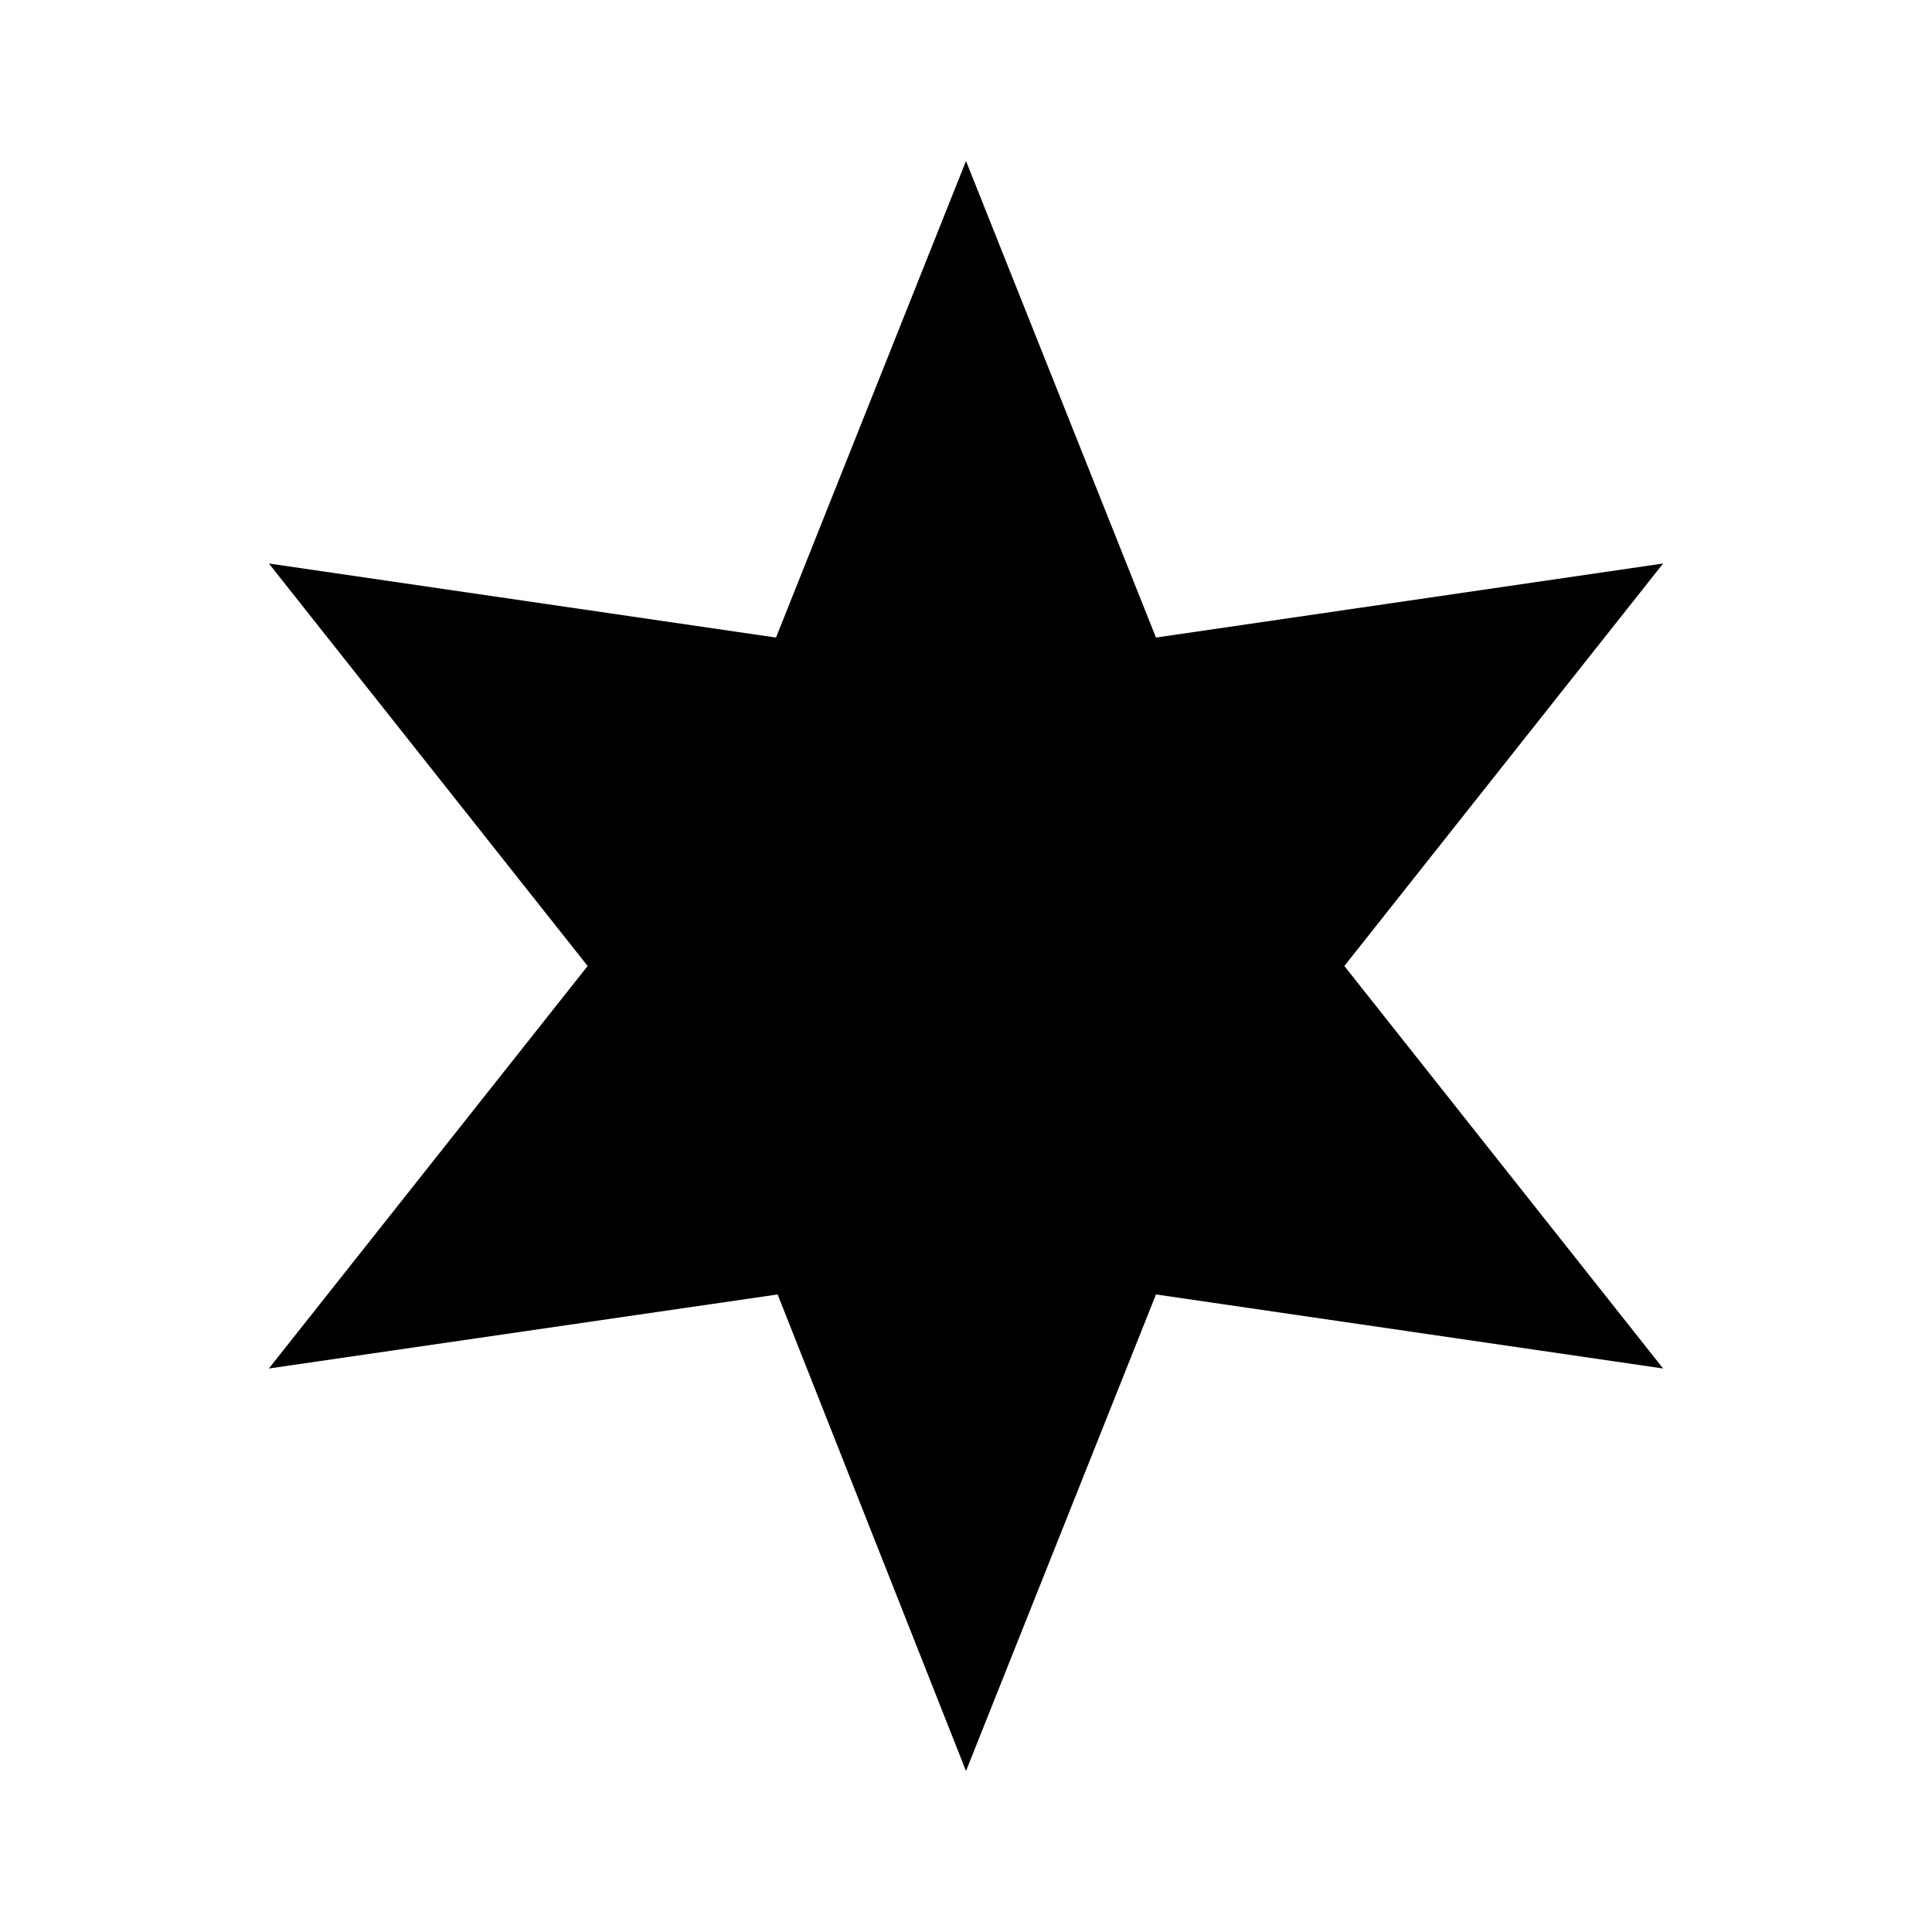
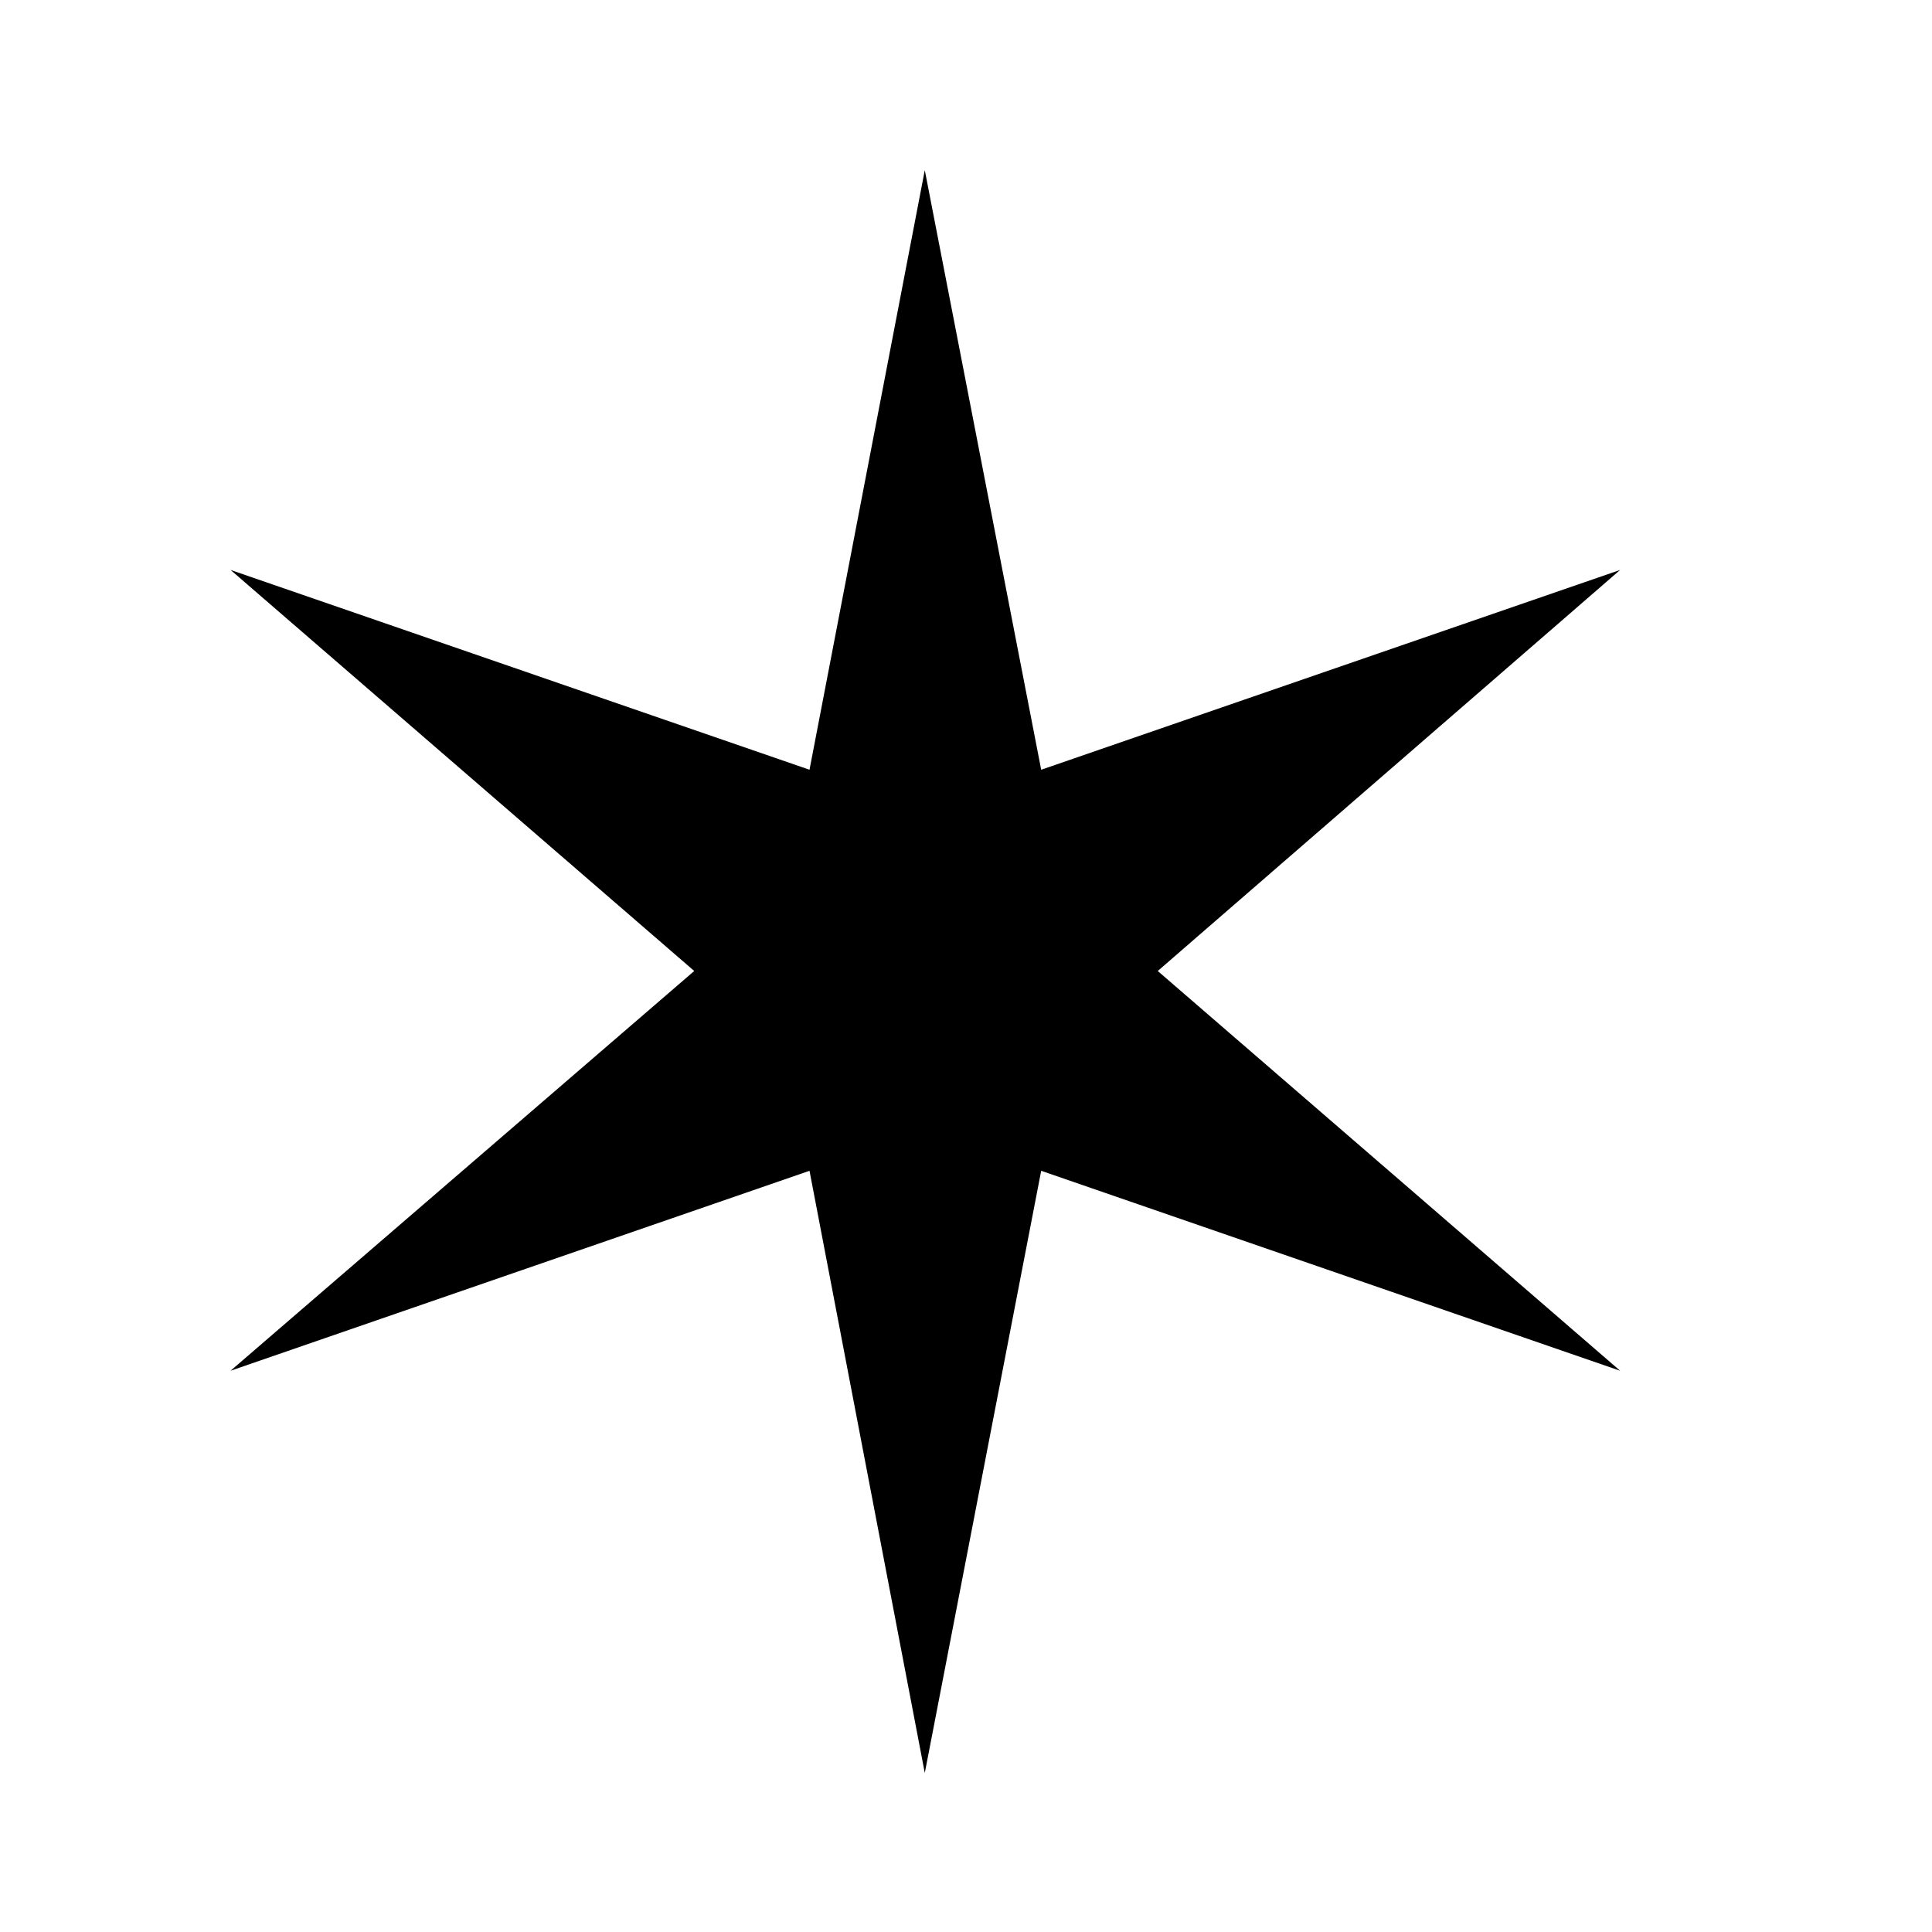
<svg xmlns="http://www.w3.org/2000/svg" viewBox="0 0 12 12" fill="currentColor">
-   <polygon points="6.00,1.00 7.18,3.96 10.33,3.50 8.35,6.00 10.33,8.50 7.18,8.04 6.00,11.00 4.83,8.04 1.67,8.50 3.65,6.00 1.67,3.50 4.82,3.96" />
+   <path d="M5.744 1.057 6.467 4.781 10.063 3.54 7.191 6.031 10.063 8.514 6.467 7.272 5.744 11.012 5.028 7.272 1.432 8.514 4.312 6.031 1.432 3.54 5.028 4.781Z" />
</svg>
